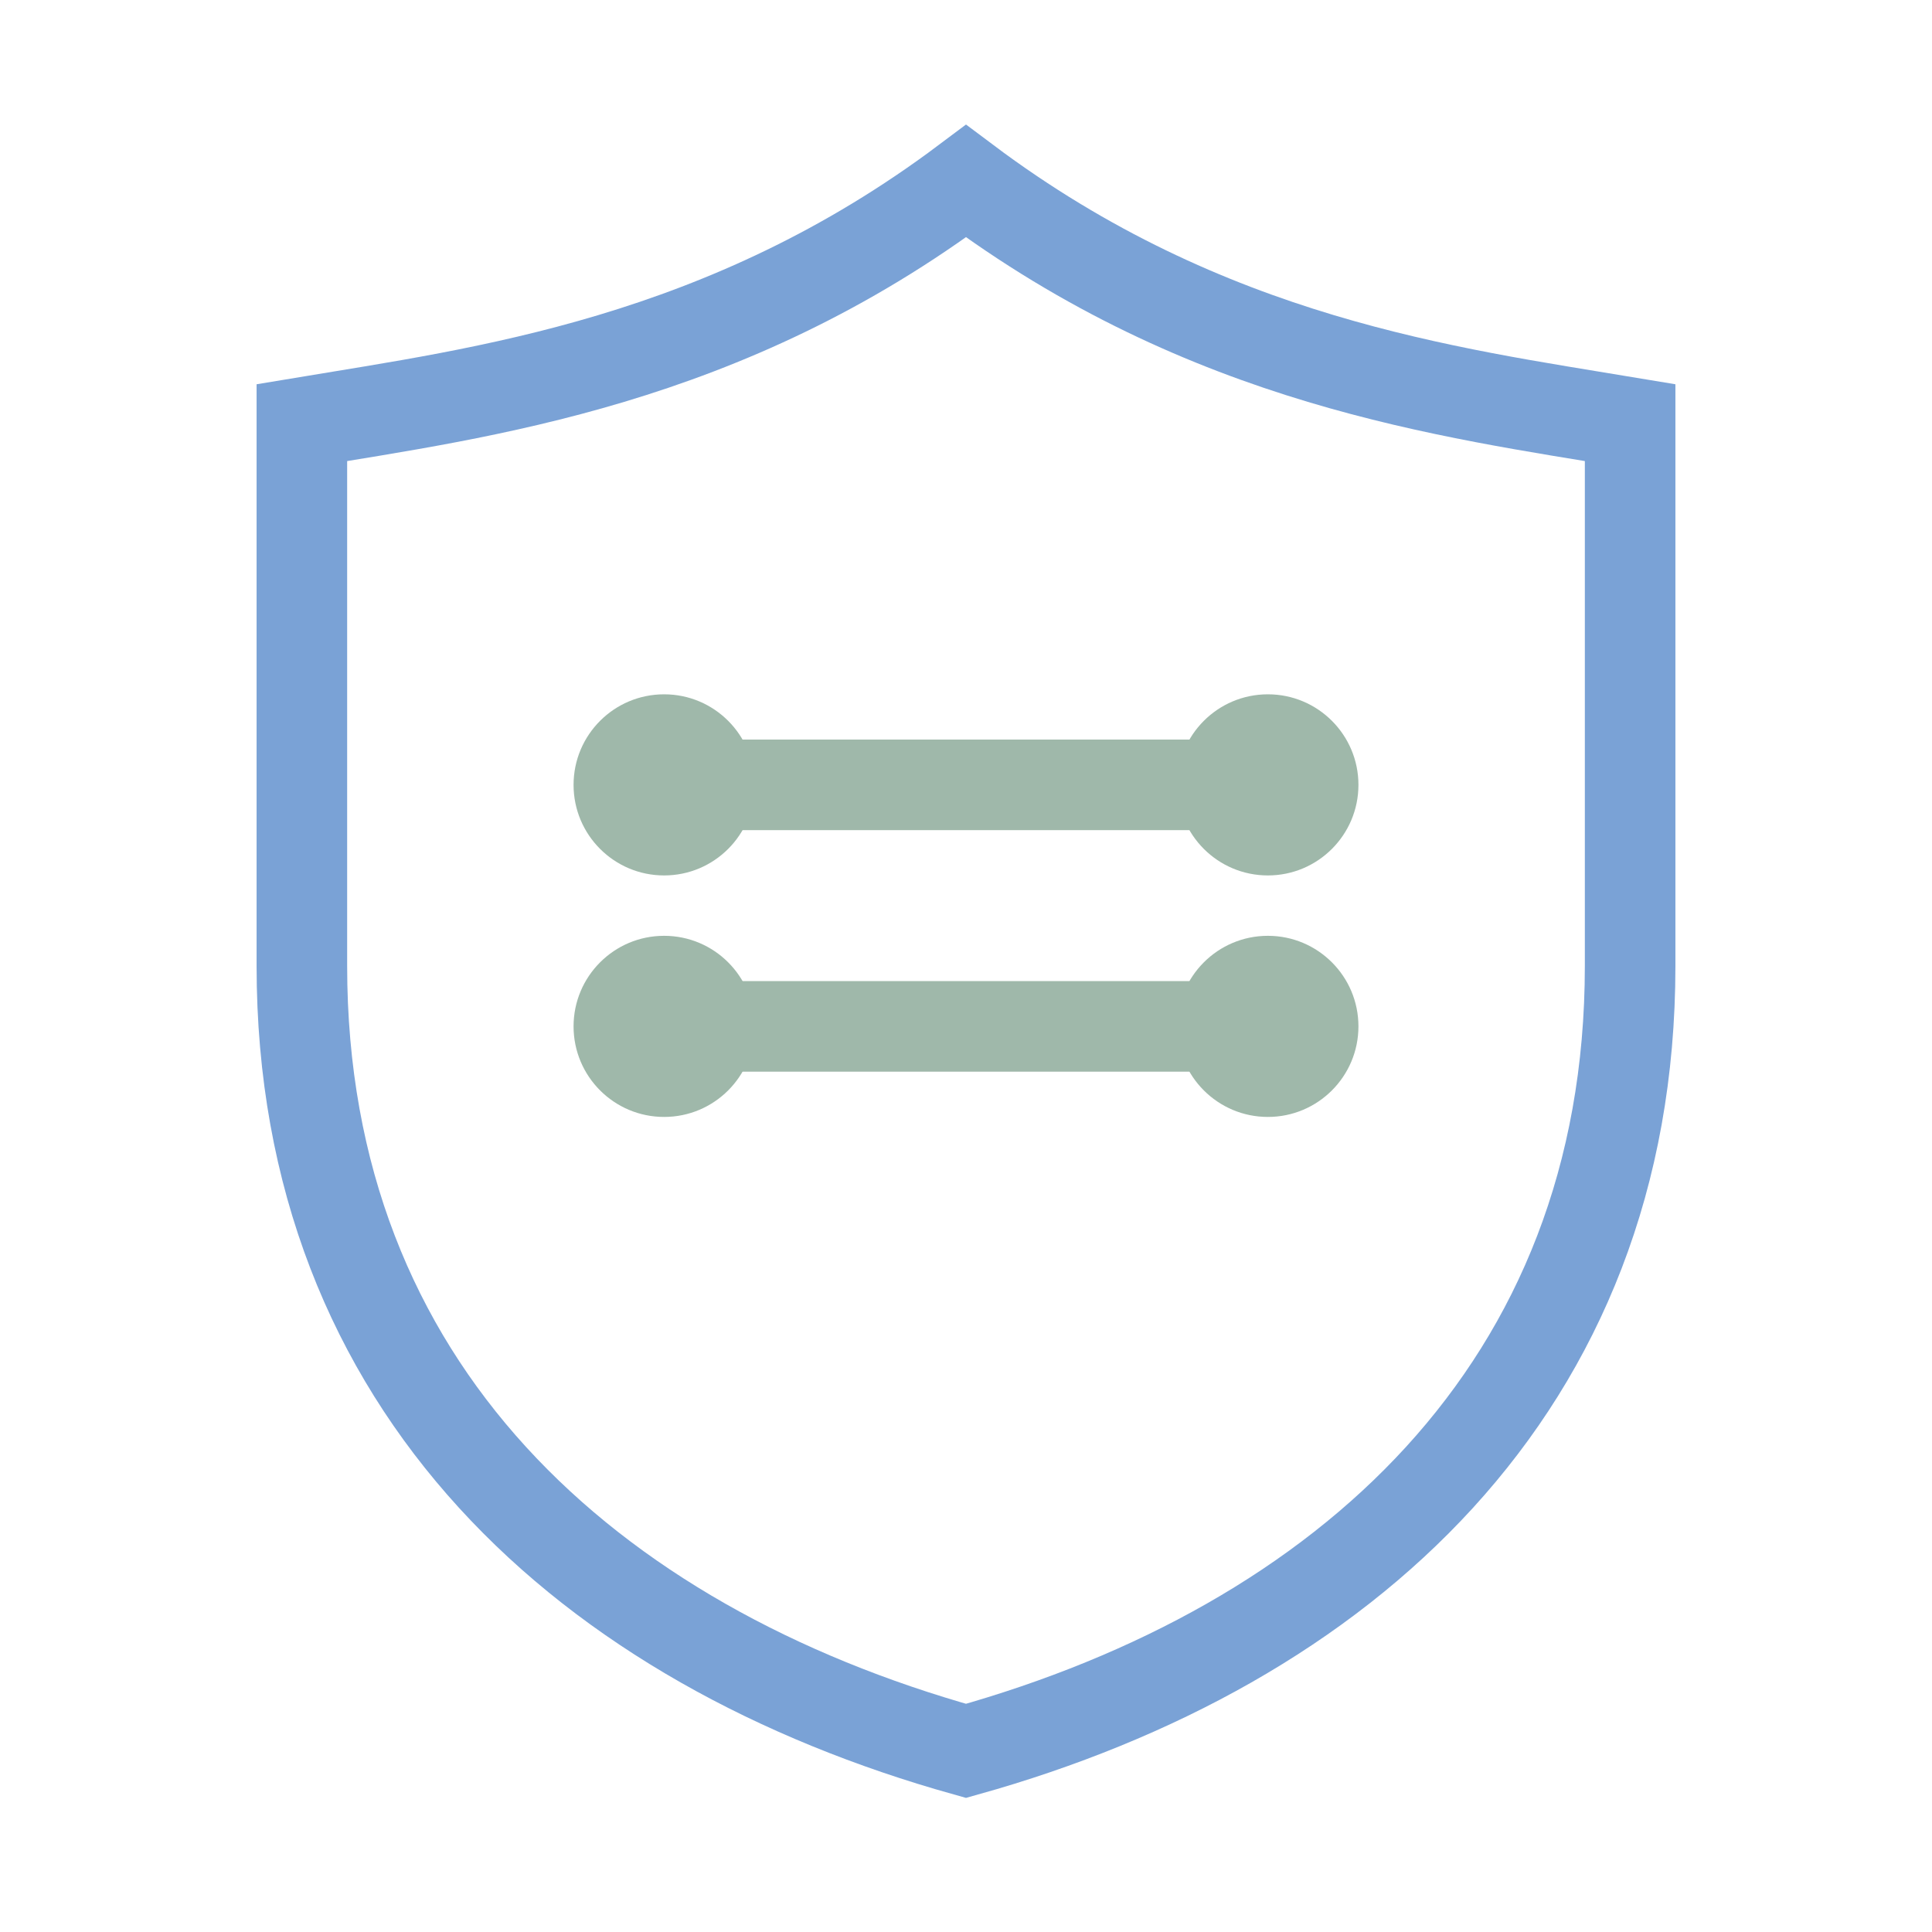
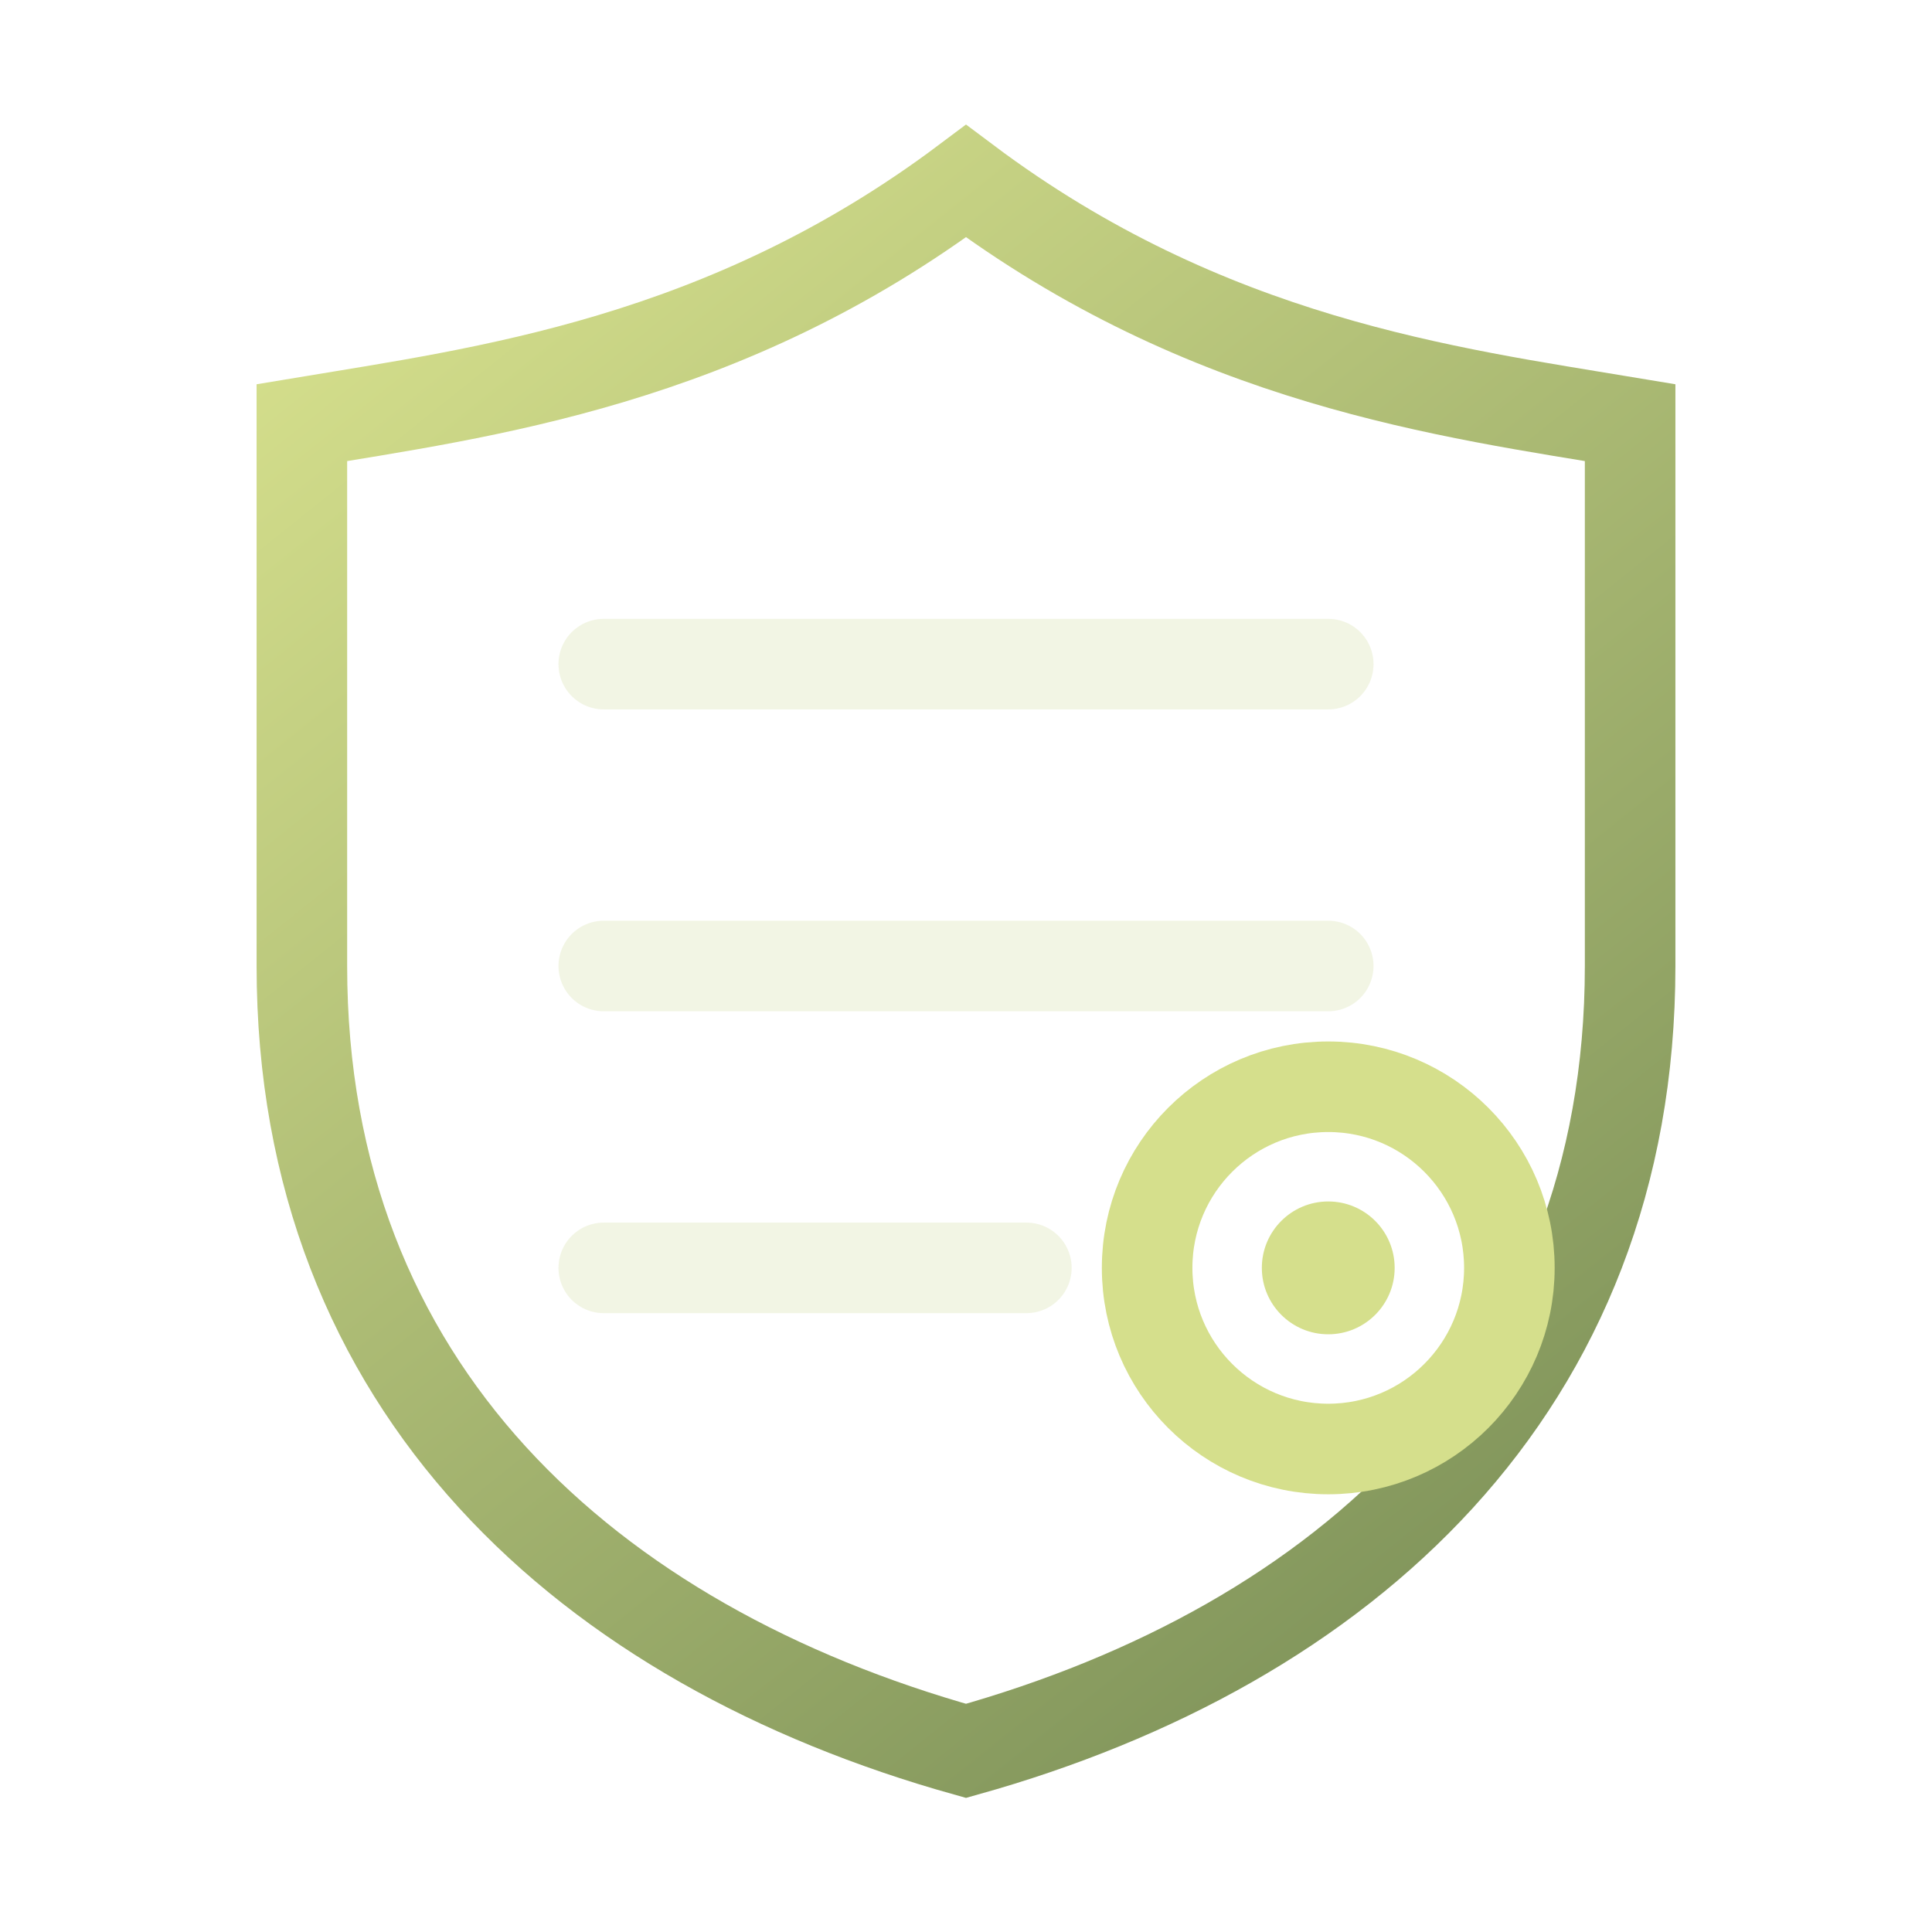
<svg xmlns="http://www.w3.org/2000/svg" viewBox="0 0 64 64" width="64" height="64" fill="none">
-   <path d="M32 6c8 6 16 7 22 8v18c0 14-9.5 22.5-22 26C19.5 54.5 10 46 10 32V14c6-1 14-2 22-8z" stroke="#7aa2d6" stroke-width="3" />
-   <path d="M22 26h20M22 34h20" stroke="#9fb8aa" stroke-width="3" stroke-linecap="round" />
-   <circle cx="22" cy="26" r="3" fill="#9fb8aa" />
-   <circle cx="42" cy="26" r="3" fill="#9fb8aa" />
-   <circle cx="22" cy="34" r="3" fill="#9fb8aa" />
-   <circle cx="42" cy="34" r="3" fill="#9fb8aa" />
+   <defs>
+     <linearGradient id="markShield" x1="12" y1="8" x2="52" y2="58" gradientUnits="userSpaceOnUse">
+       <stop stop-color="#d5df8c" />
+       <stop offset="1" stop-color="#788d56" />
+     </linearGradient>
+   </defs>
+   <path d="M32 6c8 6 16 7 22 8v18c0 14-9.5 22.5-22 26C19.5 54.5 10 46 10 32V14c6-1 14-2 22-8z" stroke="url(#markShield)" stroke-width="3" />
+   <path d="M20 22h24M20 32h24M20 42h14" stroke="rgba(238,242,221,.8)" stroke-width="3" stroke-linecap="round" />
+   <circle cx="44" cy="42" r="6" stroke="#d5df8c" stroke-width="3" />
+   <circle cx="44" cy="42" r="2.2" fill="#d5df8c" />
</svg>
